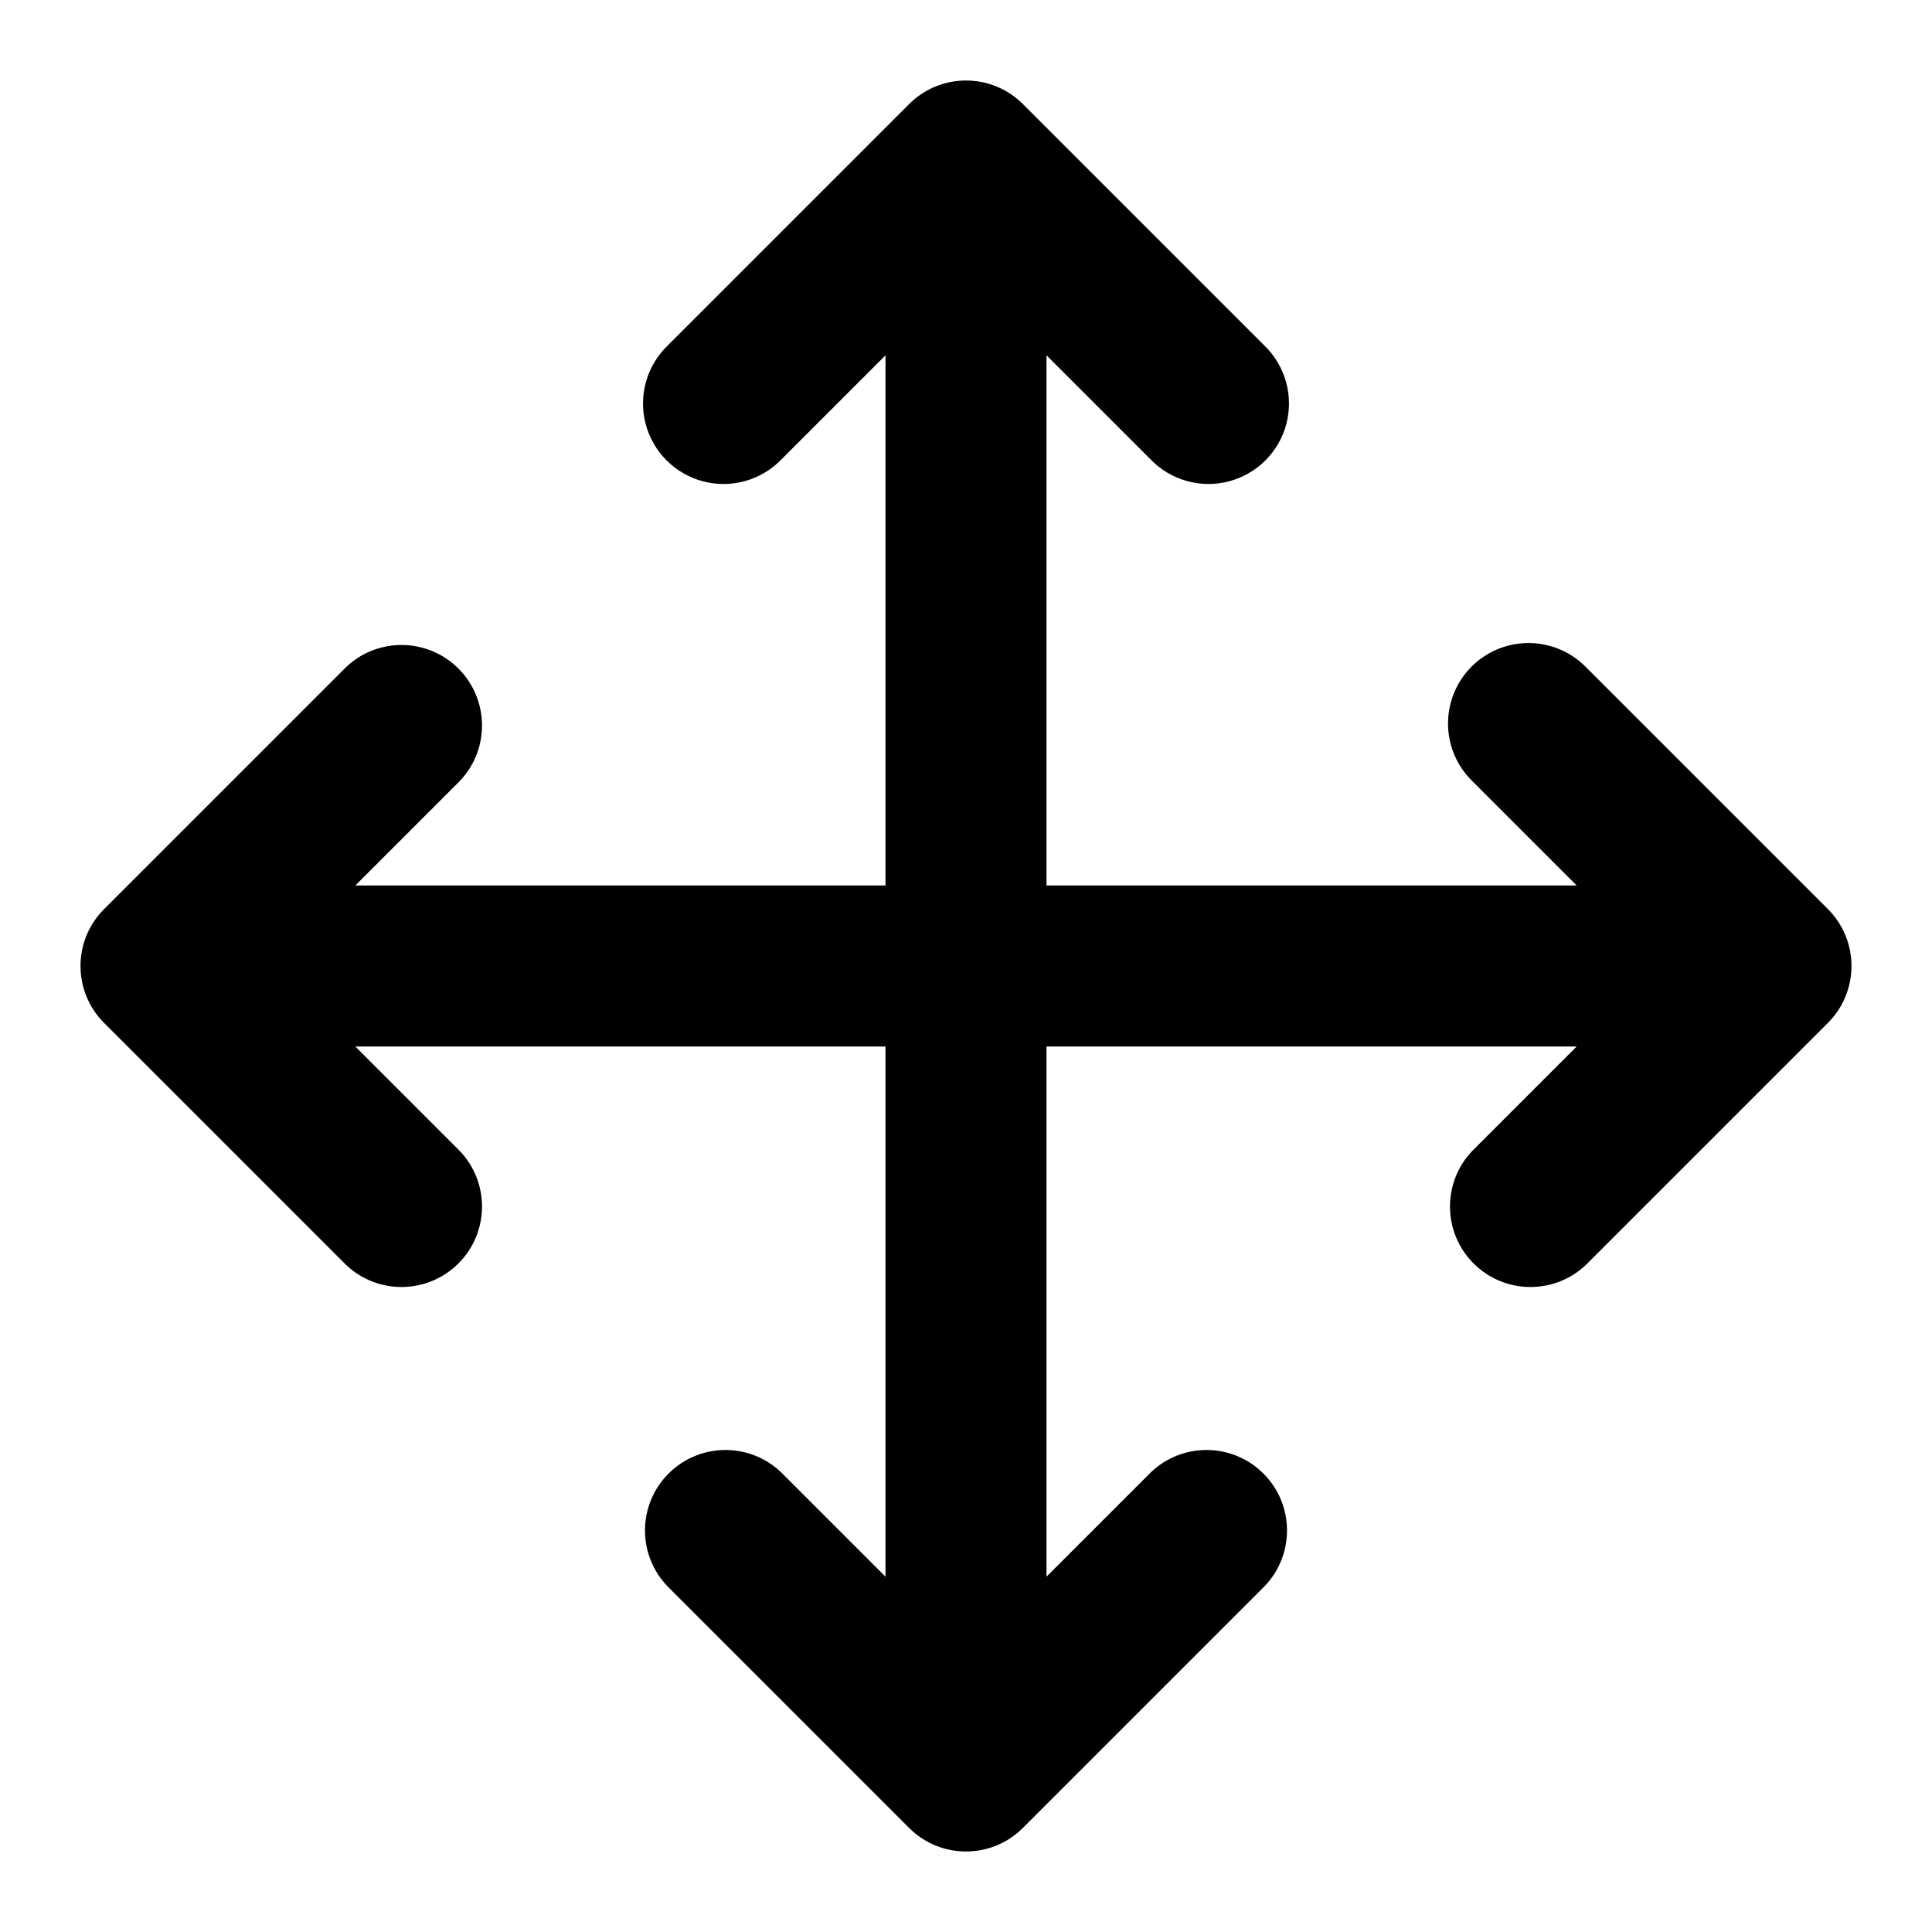
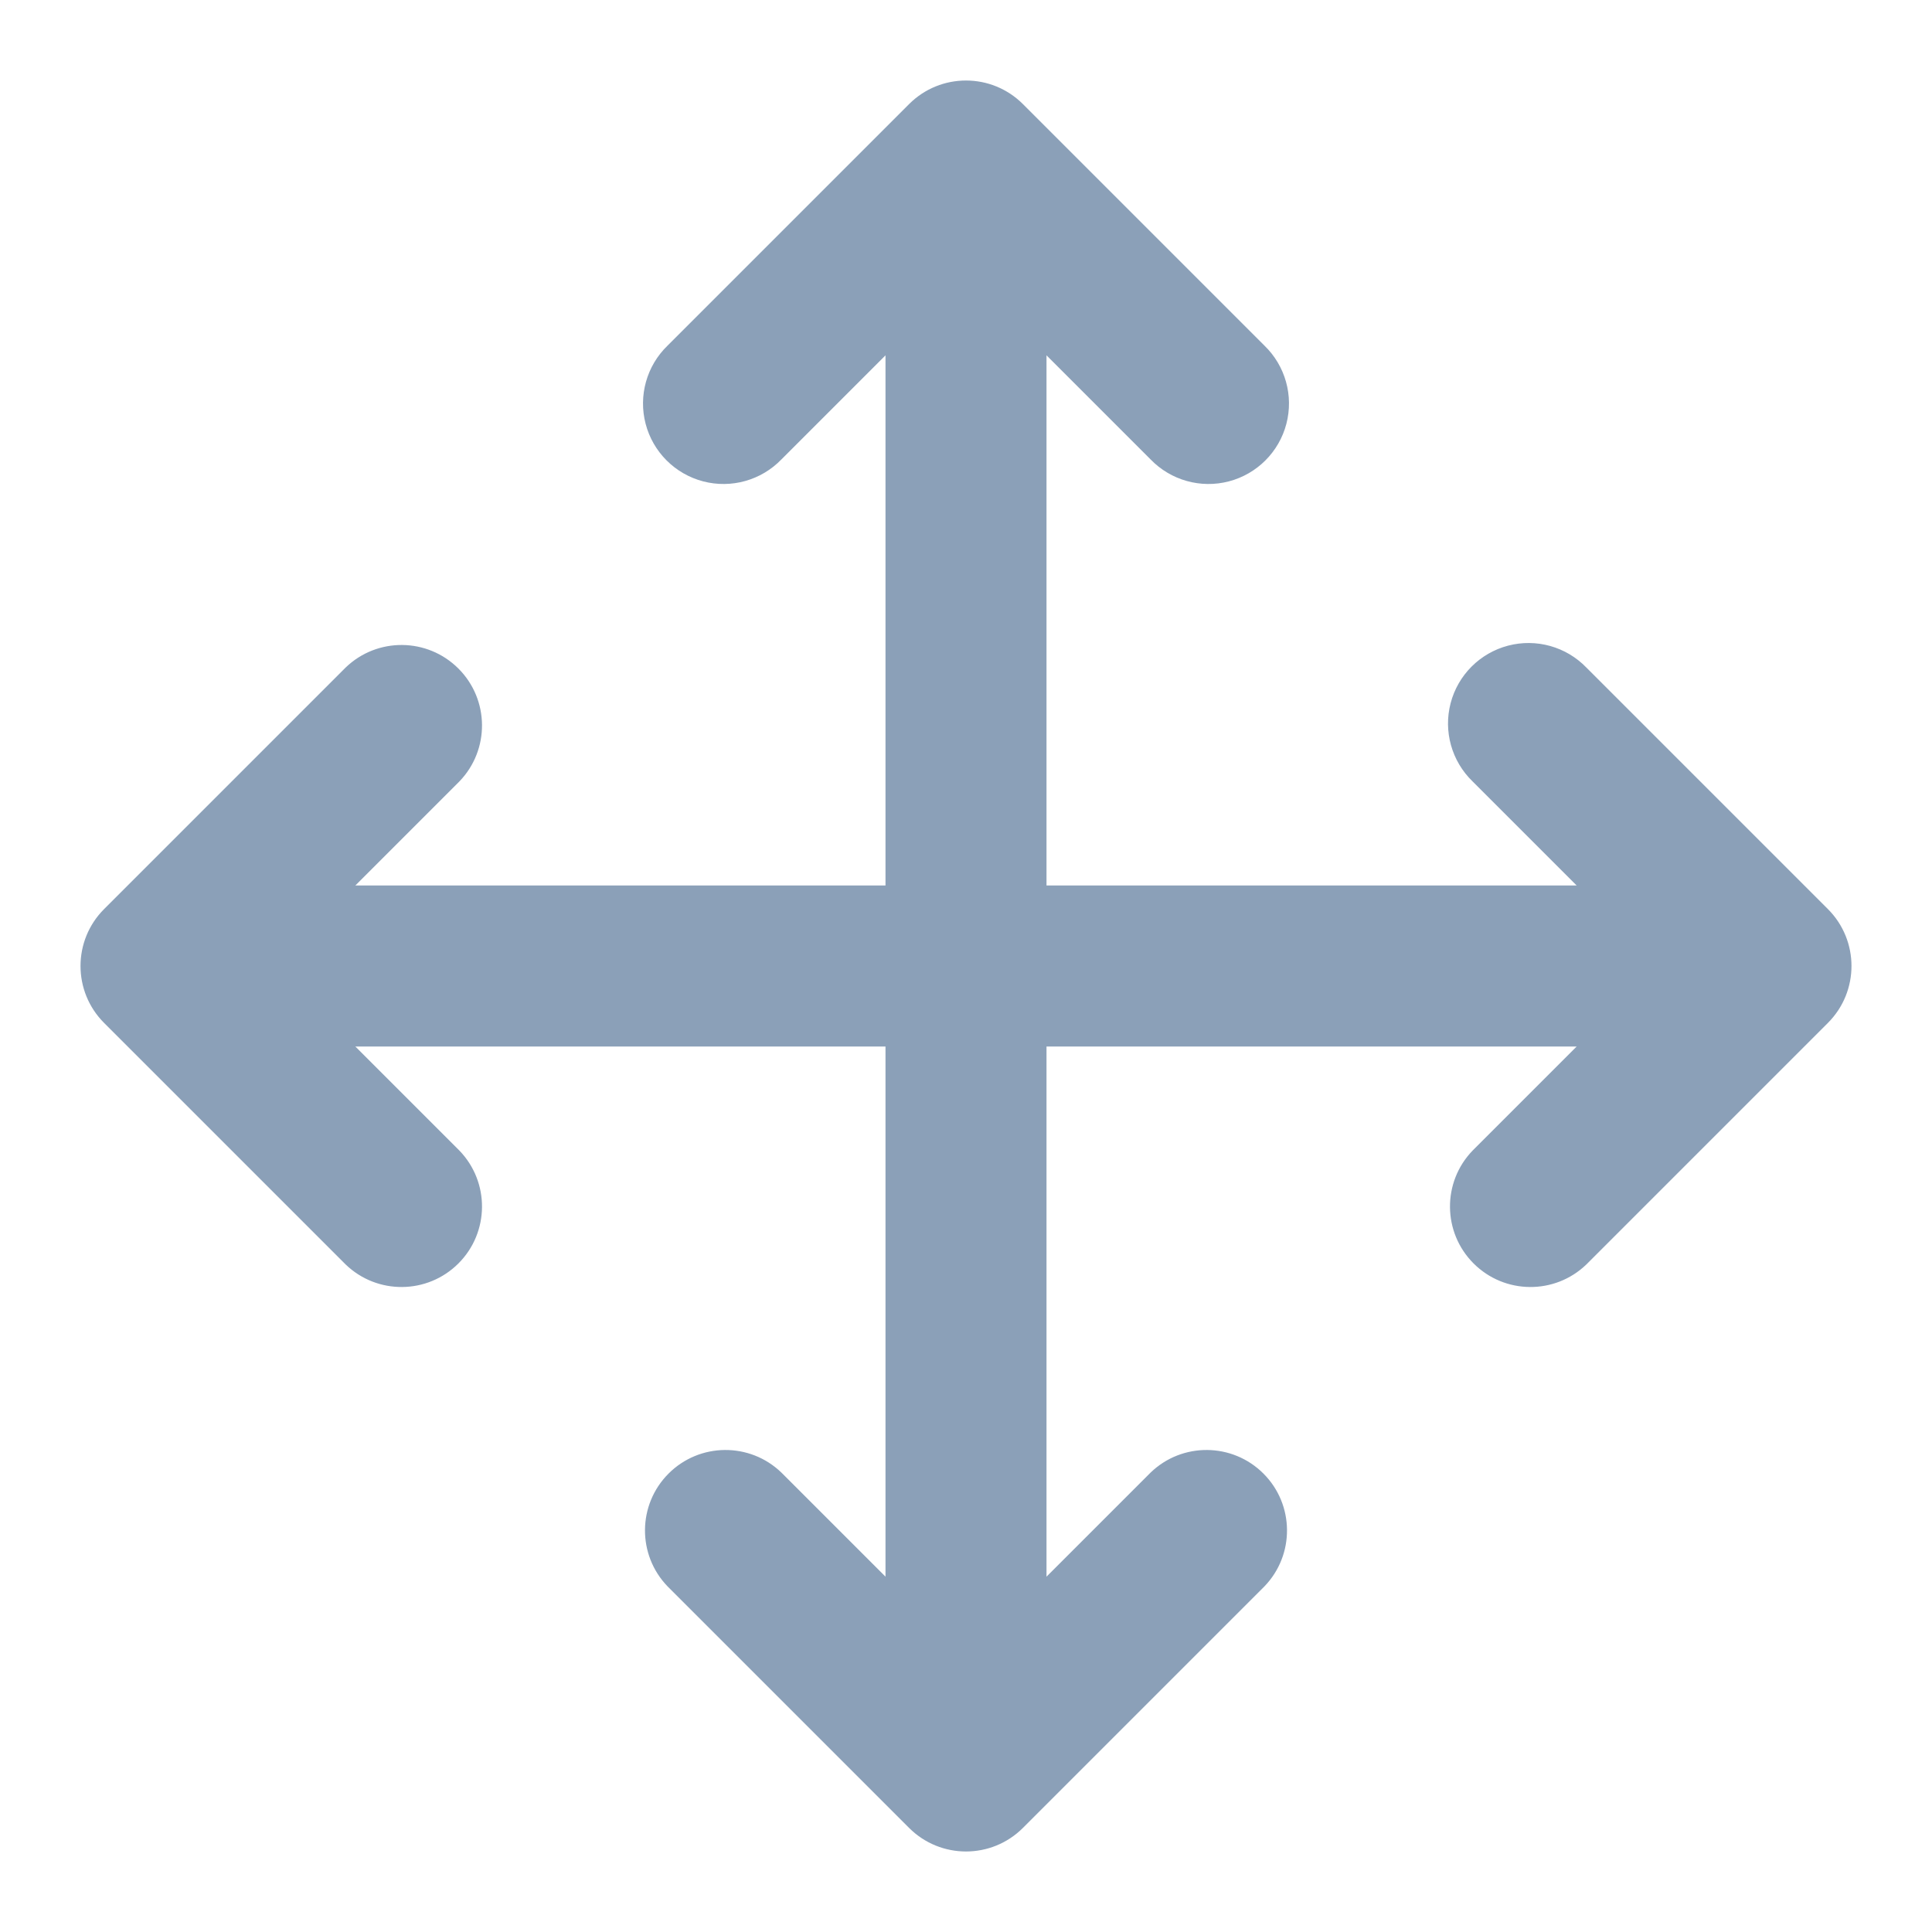
<svg xmlns="http://www.w3.org/2000/svg" width="800px" height="800px" viewBox="0 0 24 24" fill="none">
-   <path d="M12.707 1.293a1 1 0 0 0-1.414 0l-3 3a1 1 0 1 0 1.414 1.414L11 4.414V11H4.414l1.293-1.293a1 1 0 0 0-1.414-1.414l-3 3a1 1 0 0 0 0 1.414l3 3a1 1 0 0 0 1.414-1.414L4.414 13H11v6.586l-1.293-1.293a1 1 0 0 0-1.414 1.414l3 3a1 1 0 0 0 1.414 0l3-3a1 1 0 0 0-1.414-1.414L13 19.586V13h6.586l-1.293 1.293a1 1 0 0 0 1.414 1.414l3-3a1 1 0 0 0 0-1.414l-3-3a1 1 0 1 0-1.414 1.414L19.586 11H13V4.414l1.293 1.293a1 1 0 1 0 1.414-1.414l-3-3Z" fill="#000000" />
+   <path d="M12.707 1.293a1 1 0 0 0-1.414 0l-3 3a1 1 0 1 0 1.414 1.414L11 4.414V11H4.414l1.293-1.293a1 1 0 0 0-1.414-1.414l-3 3a1 1 0 0 0 0 1.414l3 3a1 1 0 0 0 1.414-1.414L4.414 13H11v6.586l-1.293-1.293a1 1 0 0 0-1.414 1.414l3 3a1 1 0 0 0 1.414 0l3-3a1 1 0 0 0-1.414-1.414L13 19.586V13h6.586l-1.293 1.293a1 1 0 0 0 1.414 1.414l3-3a1 1 0 0 0 0-1.414l-3-3a1 1 0 1 0-1.414 1.414L19.586 11H13V4.414l1.293 1.293a1 1 0 1 0 1.414-1.414l-3-3Z" fill="#8ba0b8" />
</svg>
